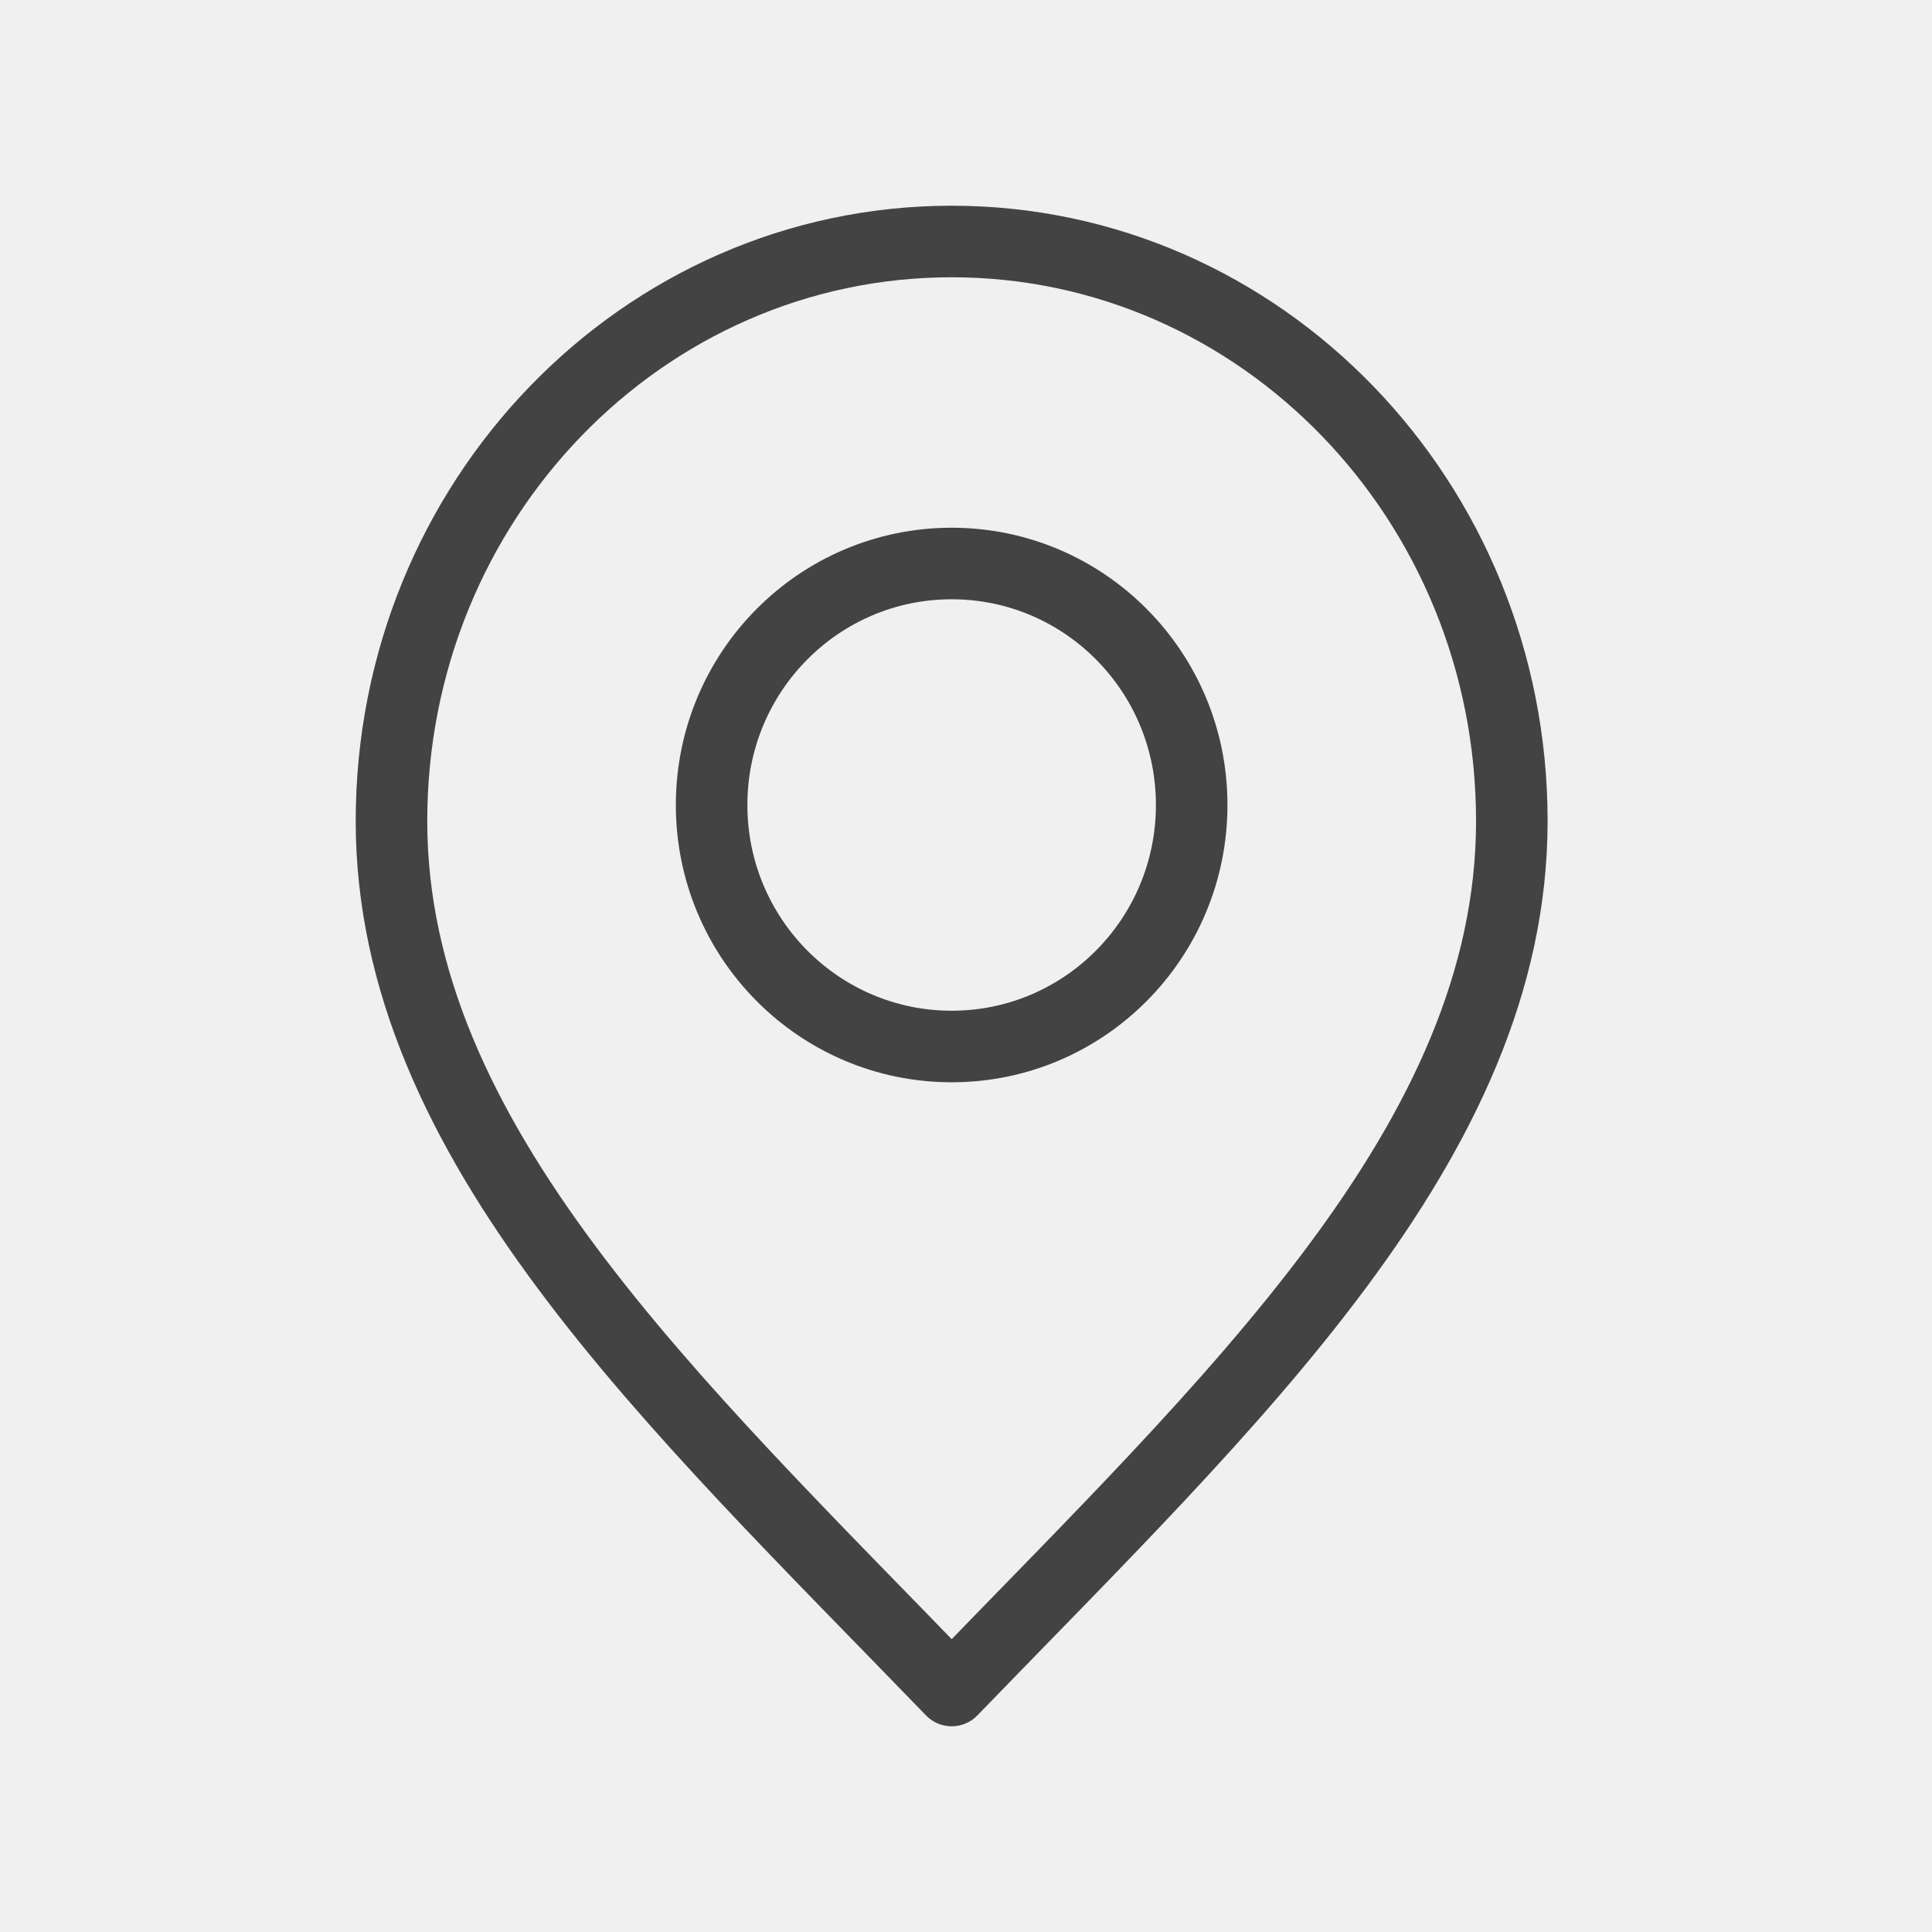
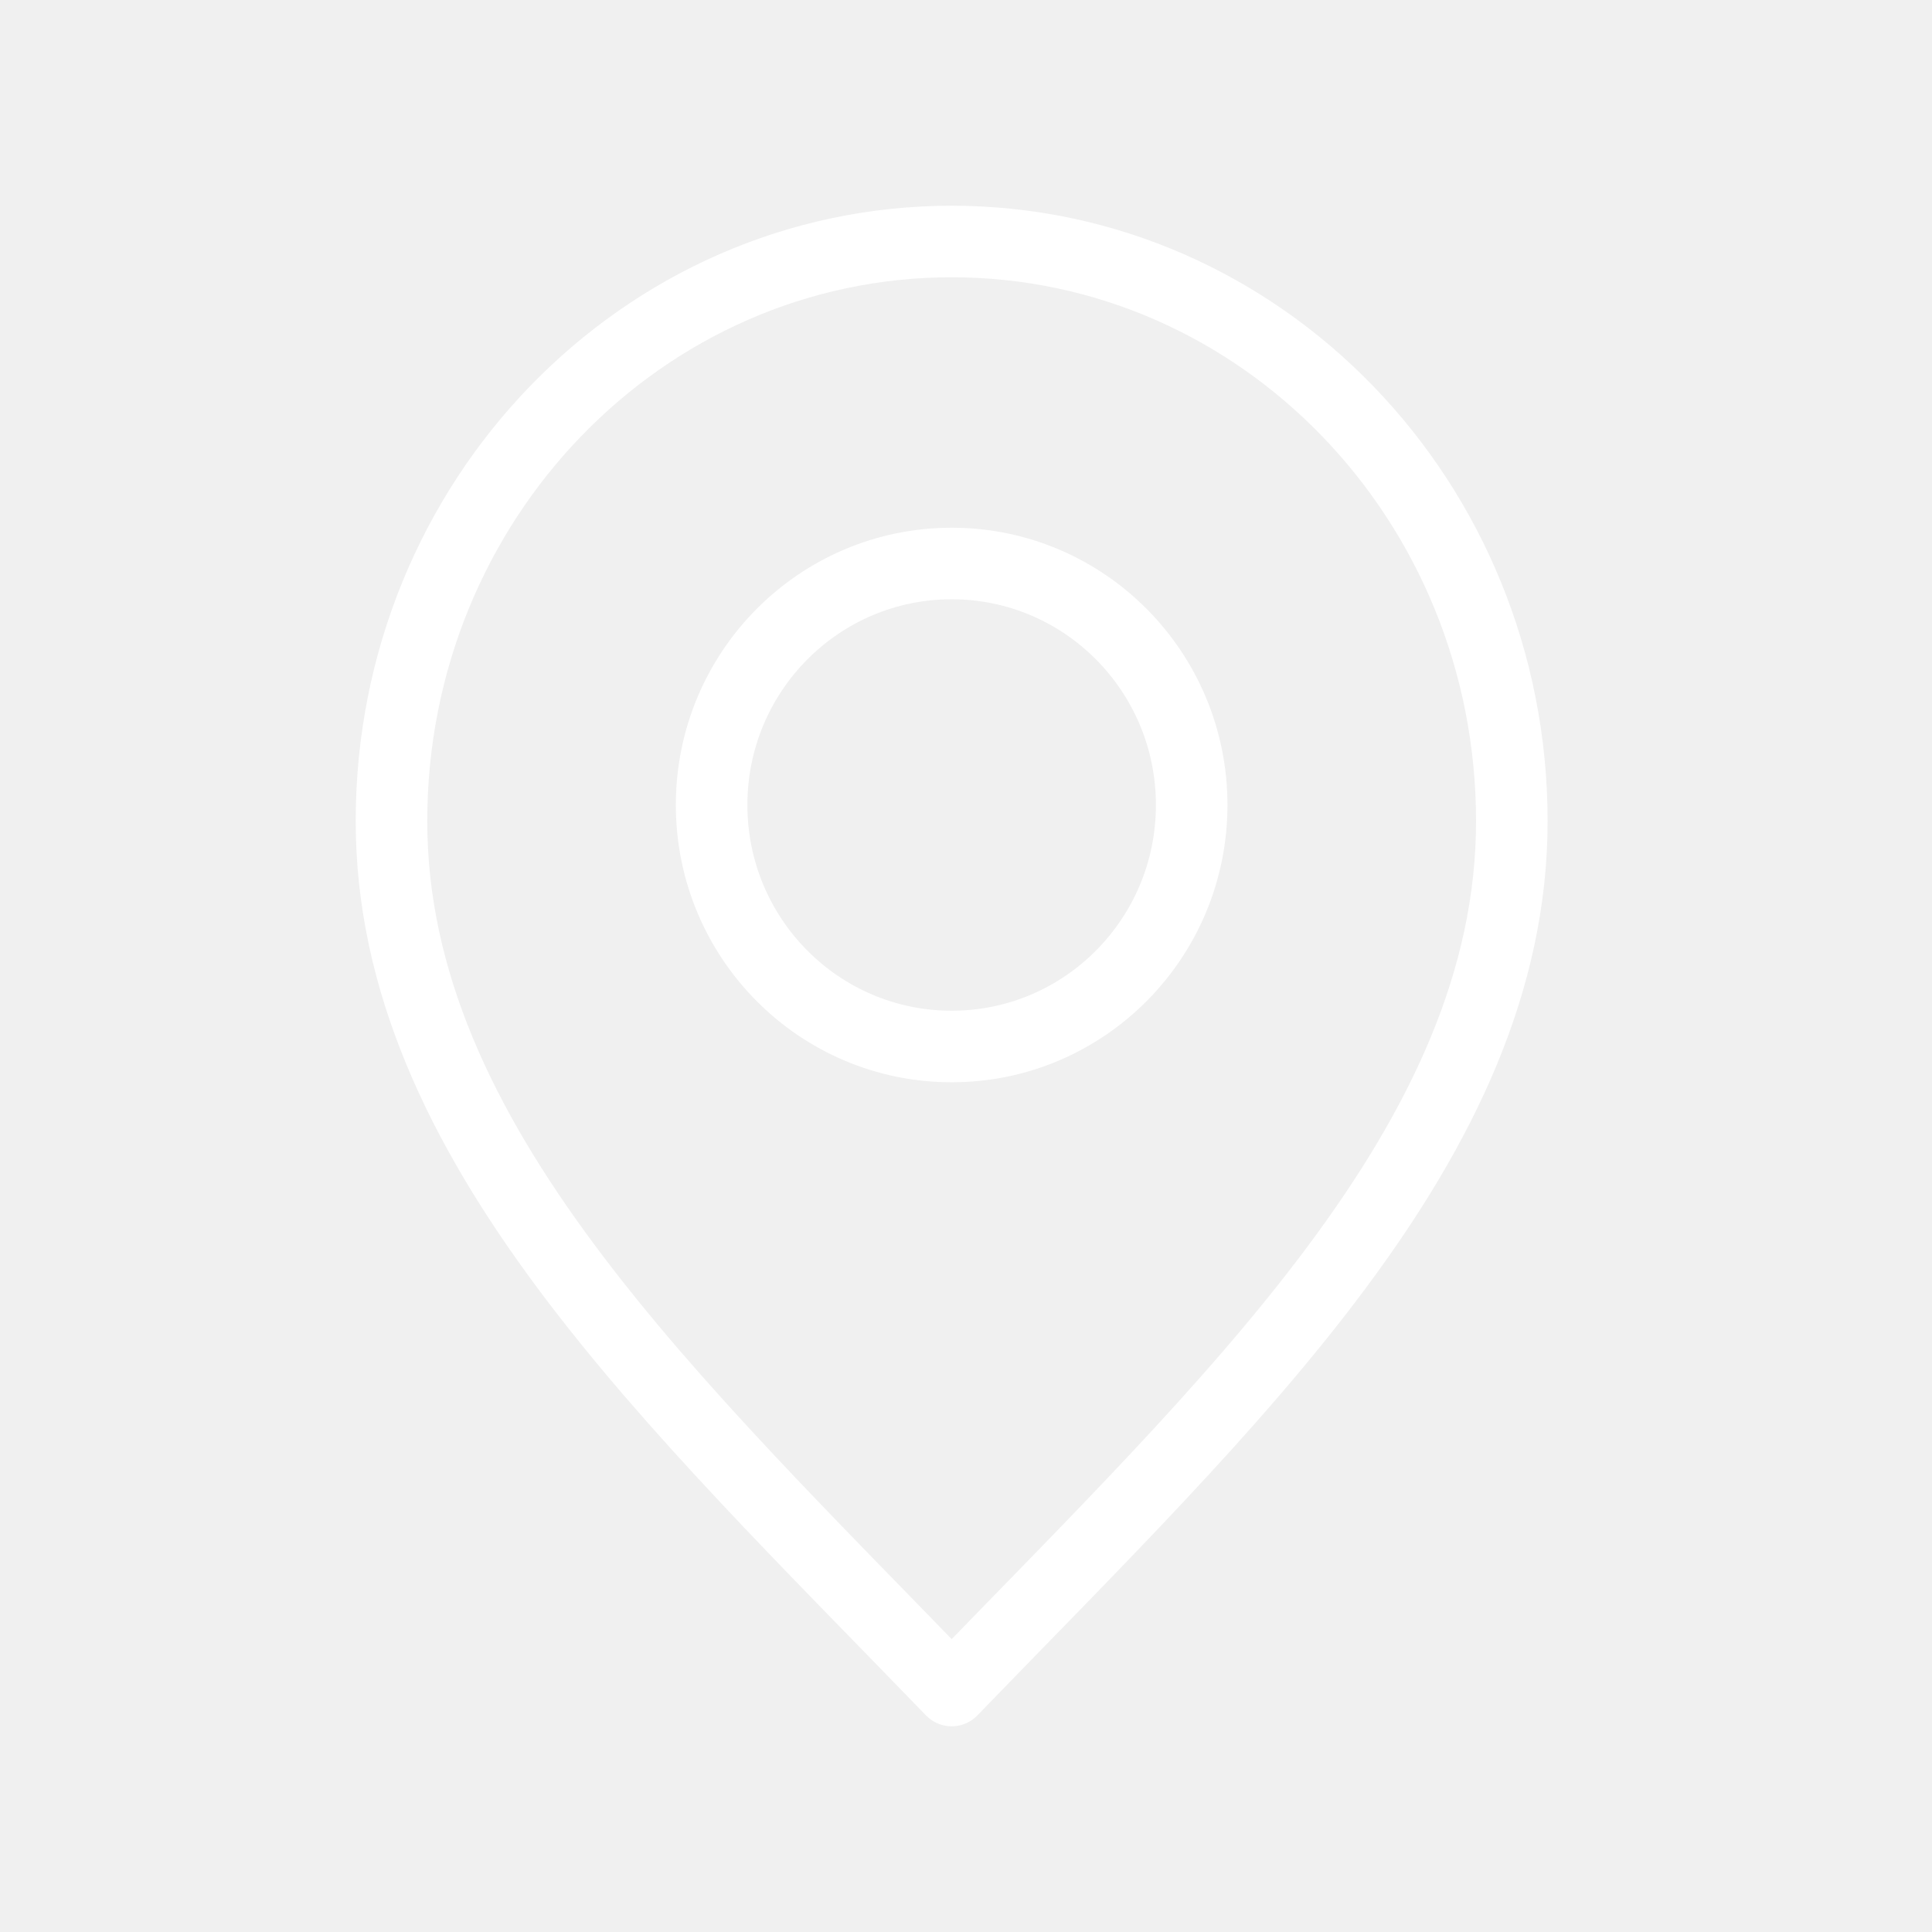
- <svg xmlns="http://www.w3.org/2000/svg" width="27" height="27" viewBox="0 0 27 27" fill="none">
-   <path d="M13.3 23.625C17.214 19.575 21.128 15.948 21.128 11.475C21.128 7.001 17.623 3.375 13.3 3.375C8.976 3.375 5.471 7.001 5.471 11.475C5.471 15.948 9.385 19.575 13.3 23.625Z" stroke="#444343" stroke-linecap="round" stroke-linejoin="round" />
-   <path d="M13.3 14.625C15.152 14.625 16.654 13.114 16.654 11.25C16.654 9.386 15.152 7.875 13.3 7.875C11.447 7.875 9.945 9.386 9.945 11.25C9.945 13.114 11.447 14.625 13.3 14.625Z" stroke="#444343" stroke-linecap="round" stroke-linejoin="round" />
+ <svg xmlns="http://www.w3.org/2000/svg" viewBox="0 0 27 27" fill="none">
+   <path d="M13.3 23.625C17.214 19.575 21.128 15.948 21.128 11.475C21.128 7.001 17.623 3.375 13.3 3.375C8.976 3.375 5.471 7.001 5.471 11.475C5.471 15.948 9.385 19.575 13.3 23.625Z" stroke="white" stroke-linecap="round" stroke-linejoin="round" />
+   <path d="M13.3 14.625C15.152 14.625 16.654 13.114 16.654 11.25C16.654 9.386 15.152 7.875 13.3 7.875C11.447 7.875 9.945 9.386 9.945 11.25C9.945 13.114 11.447 14.625 13.3 14.625Z" stroke="white" stroke-linecap="round" stroke-linejoin="round" />
</svg>
